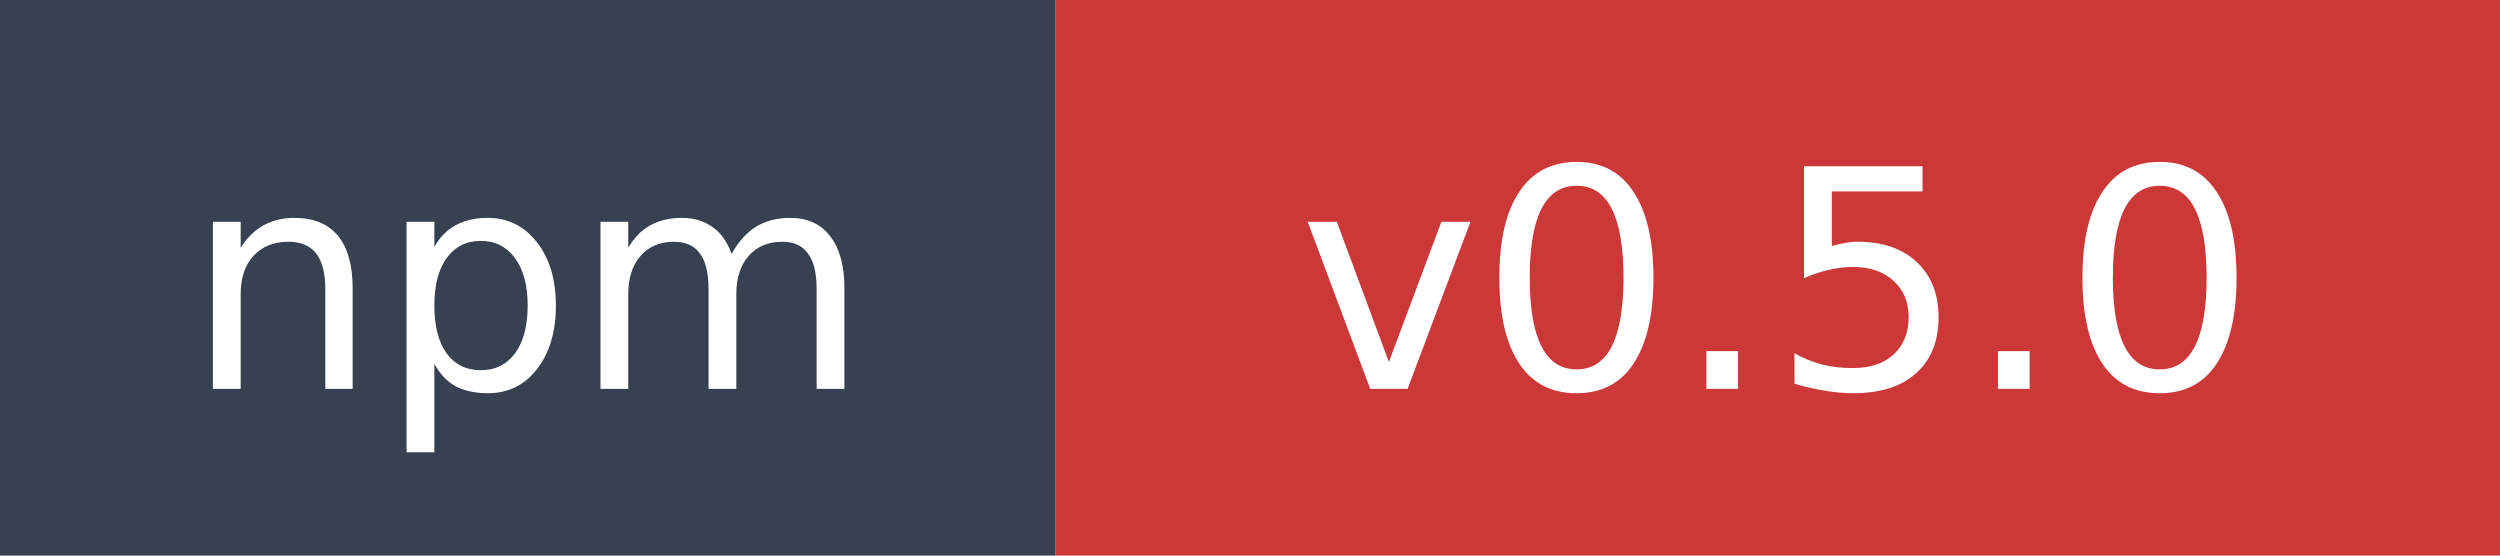
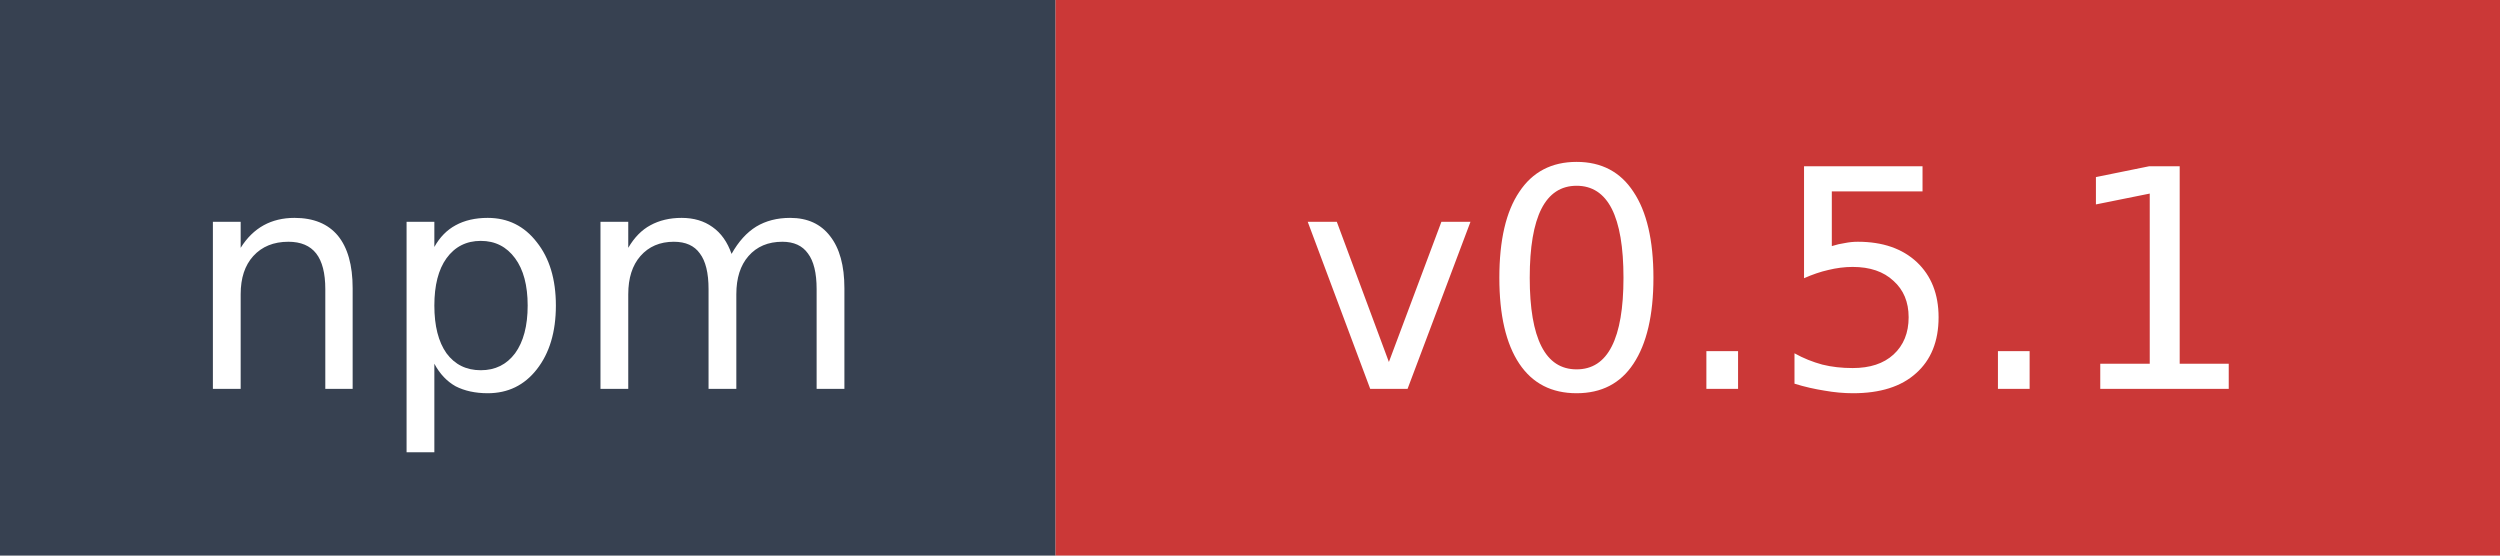
- <svg xmlns="http://www.w3.org/2000/svg" width="90" height="20" role="img" aria-label="npm: v0.5.0">
+ <svg xmlns="http://www.w3.org/2000/svg" width="90" height="20" role="img" aria-label="npm: v0.5.1">
  <rect width="38" height="20" fill="#374151" />
  <rect x="38" width="52" height="20" fill="#cb3837" />
  <text x="19" y="14" fill="#ffffff" font-family="Verdana,Geneva,DejaVu Sans,sans-serif" font-size="11" text-anchor="middle">npm</text>
-   <text x="64" y="14" fill="#ffffff" font-family="Verdana,Geneva,DejaVu Sans,sans-serif" font-size="11" text-anchor="middle">v0.5.0</text>
+   <text x="64" y="14" fill="#ffffff" font-family="Verdana,Geneva,DejaVu Sans,sans-serif" font-size="11" text-anchor="middle">v0.5.1</text>
</svg>
